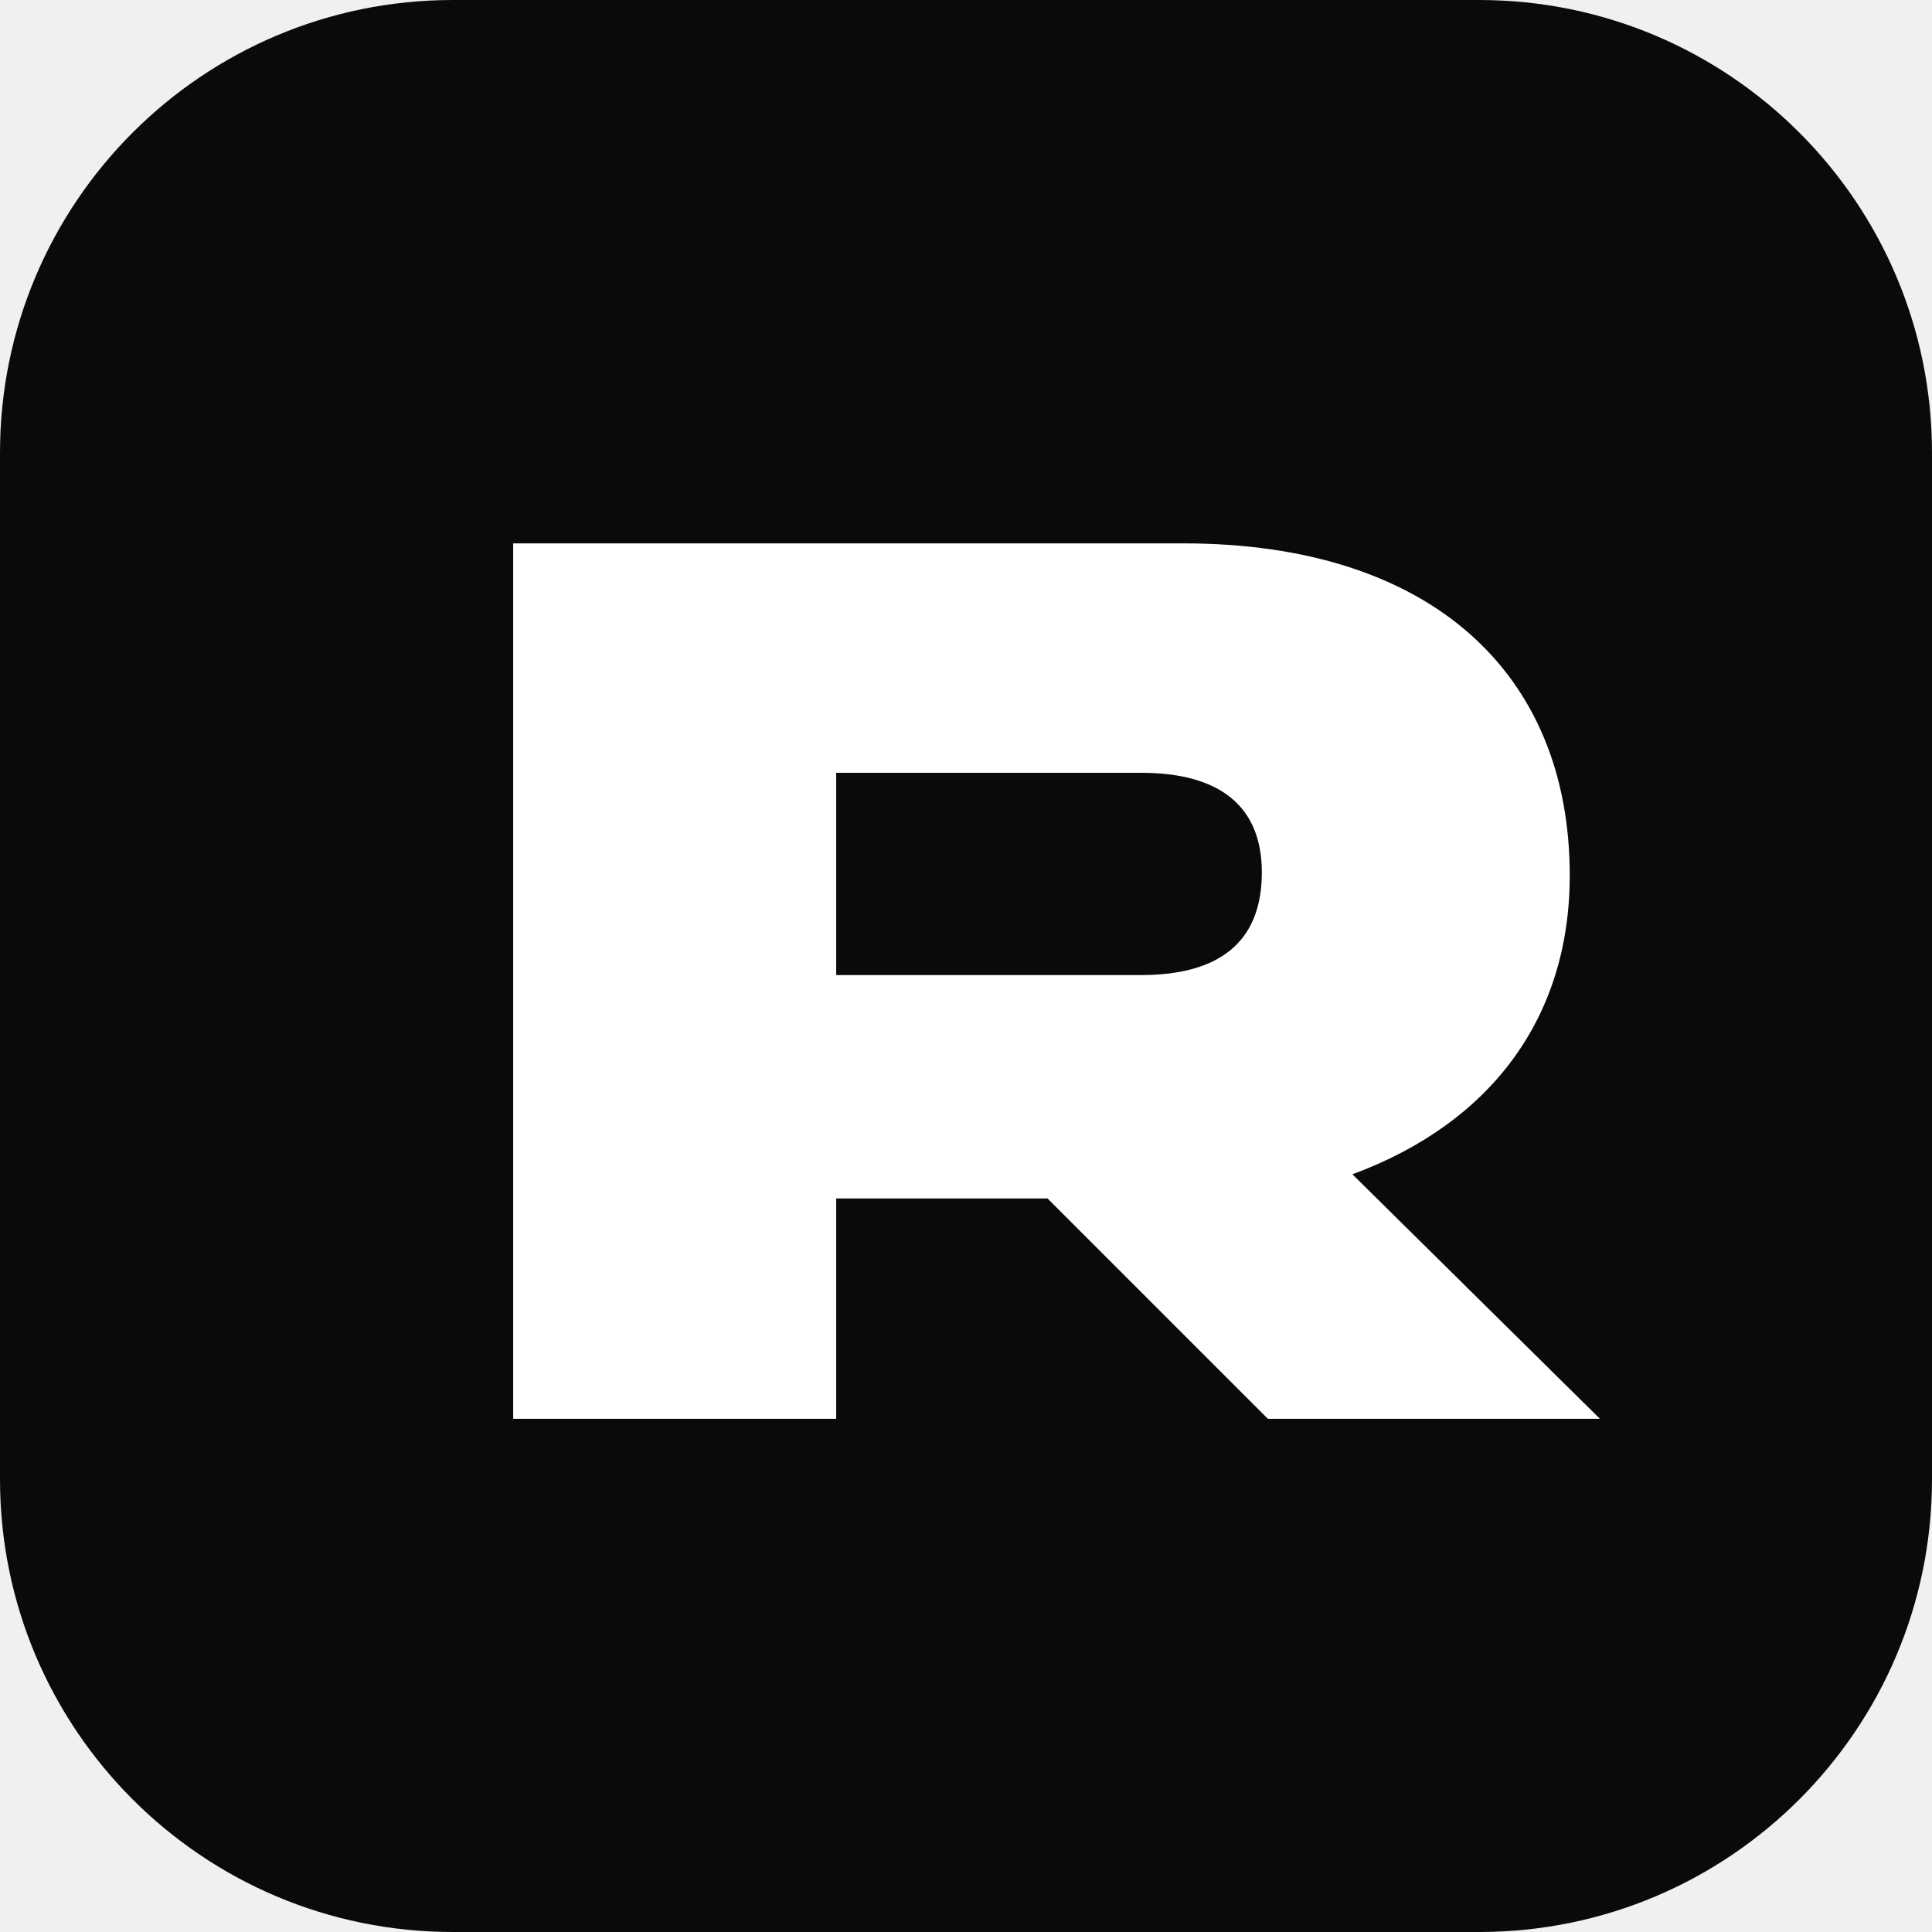
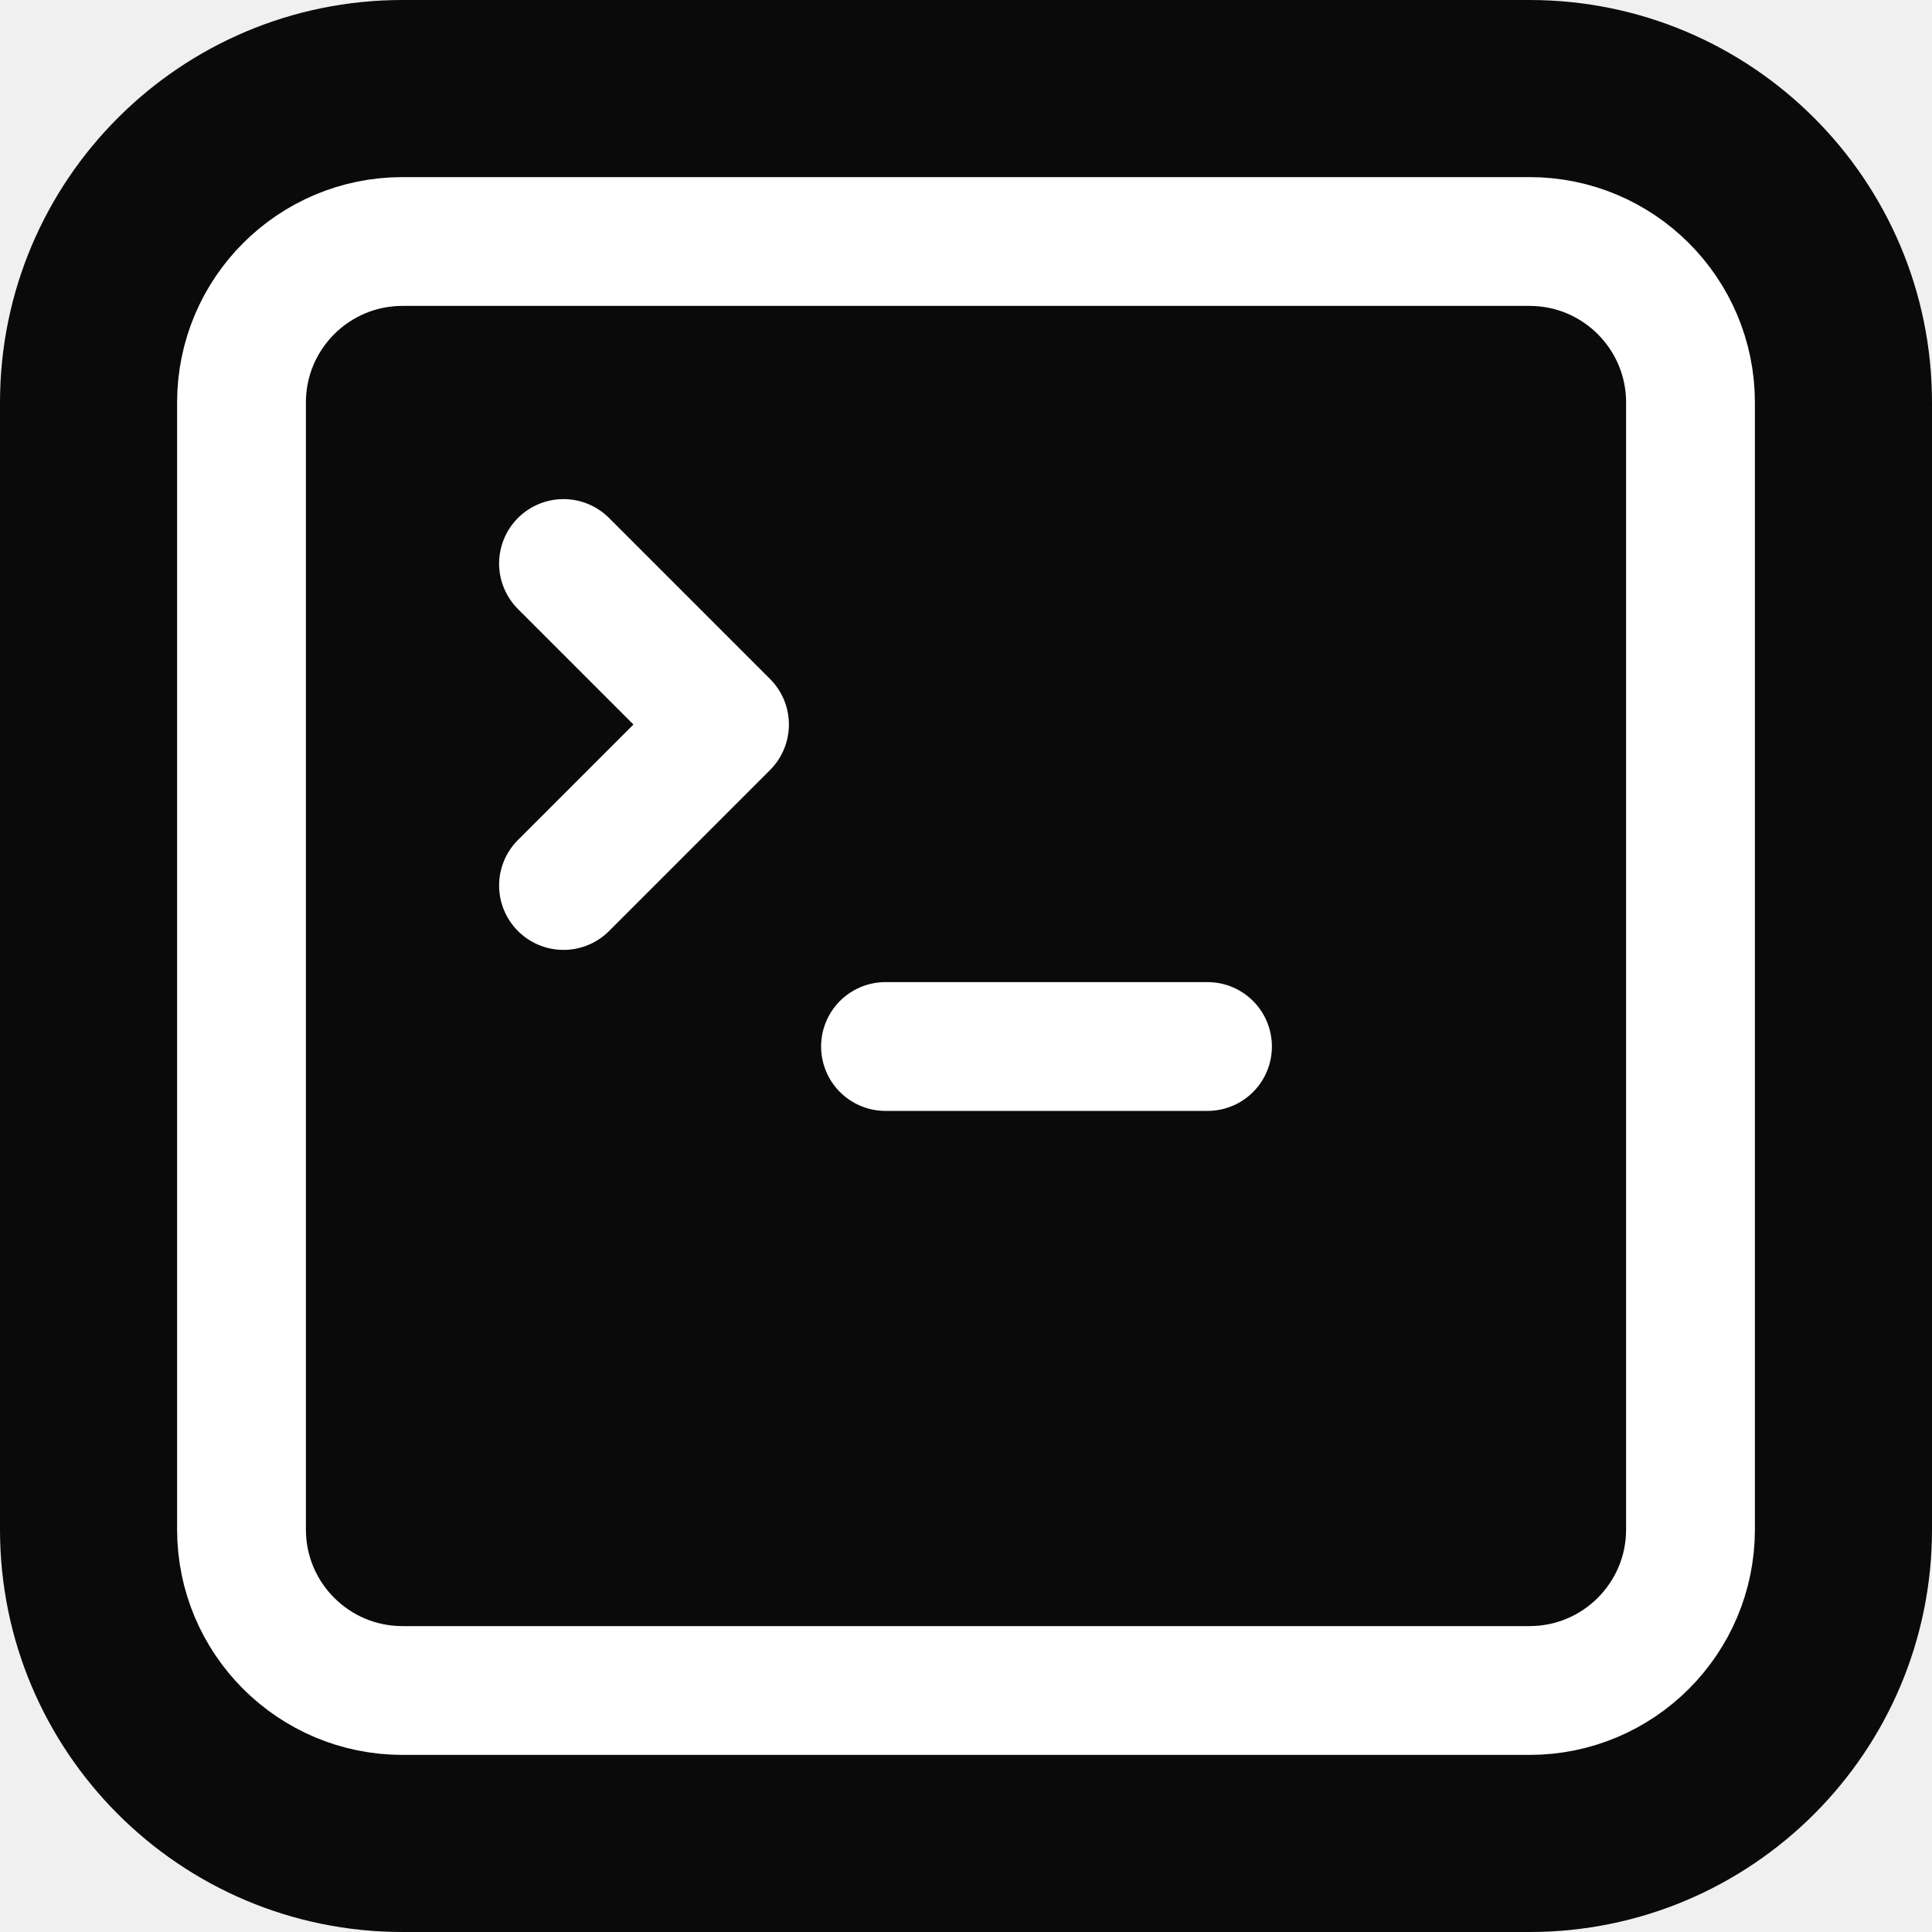
- <svg xmlns="http://www.w3.org/2000/svg" viewBox="0 0 64 64">
-   <rect width="64" height="64" rx="15" fill="#0a0a0a" />
-   <path d="M17 18h22.2C47.4 18 52 22.3 52 29c0 4.7-2.6 8.2-7.2 9.9L53 47h-11l-7.3-7.3h-7V47H17V18Zm10.7 7.6v6.7h10.1c2.6 0 4-1.1 4-3.4 0-2.2-1.4-3.3-4-3.3H27.7Z" fill="#ffffff" />
+ <svg xmlns="http://www.w3.org/2000/svg" width="64" height="64" viewBox="0 0 24 24" fill="none" stroke="#fff" stroke-width="1.6" stroke-linecap="round" stroke-linejoin="round" class="lucide lucide-square-terminal" aria-hidden="true">
+   <rect width="24" height="24" rx="5" fill="#0a0a0a" stroke="none" />
+   <path d="m7 11 2-2-2-2" />
+   <path d="M11 13h4" />
+   <rect width="18" height="18" x="3" y="3" rx="2" ry="2" />
</svg>
